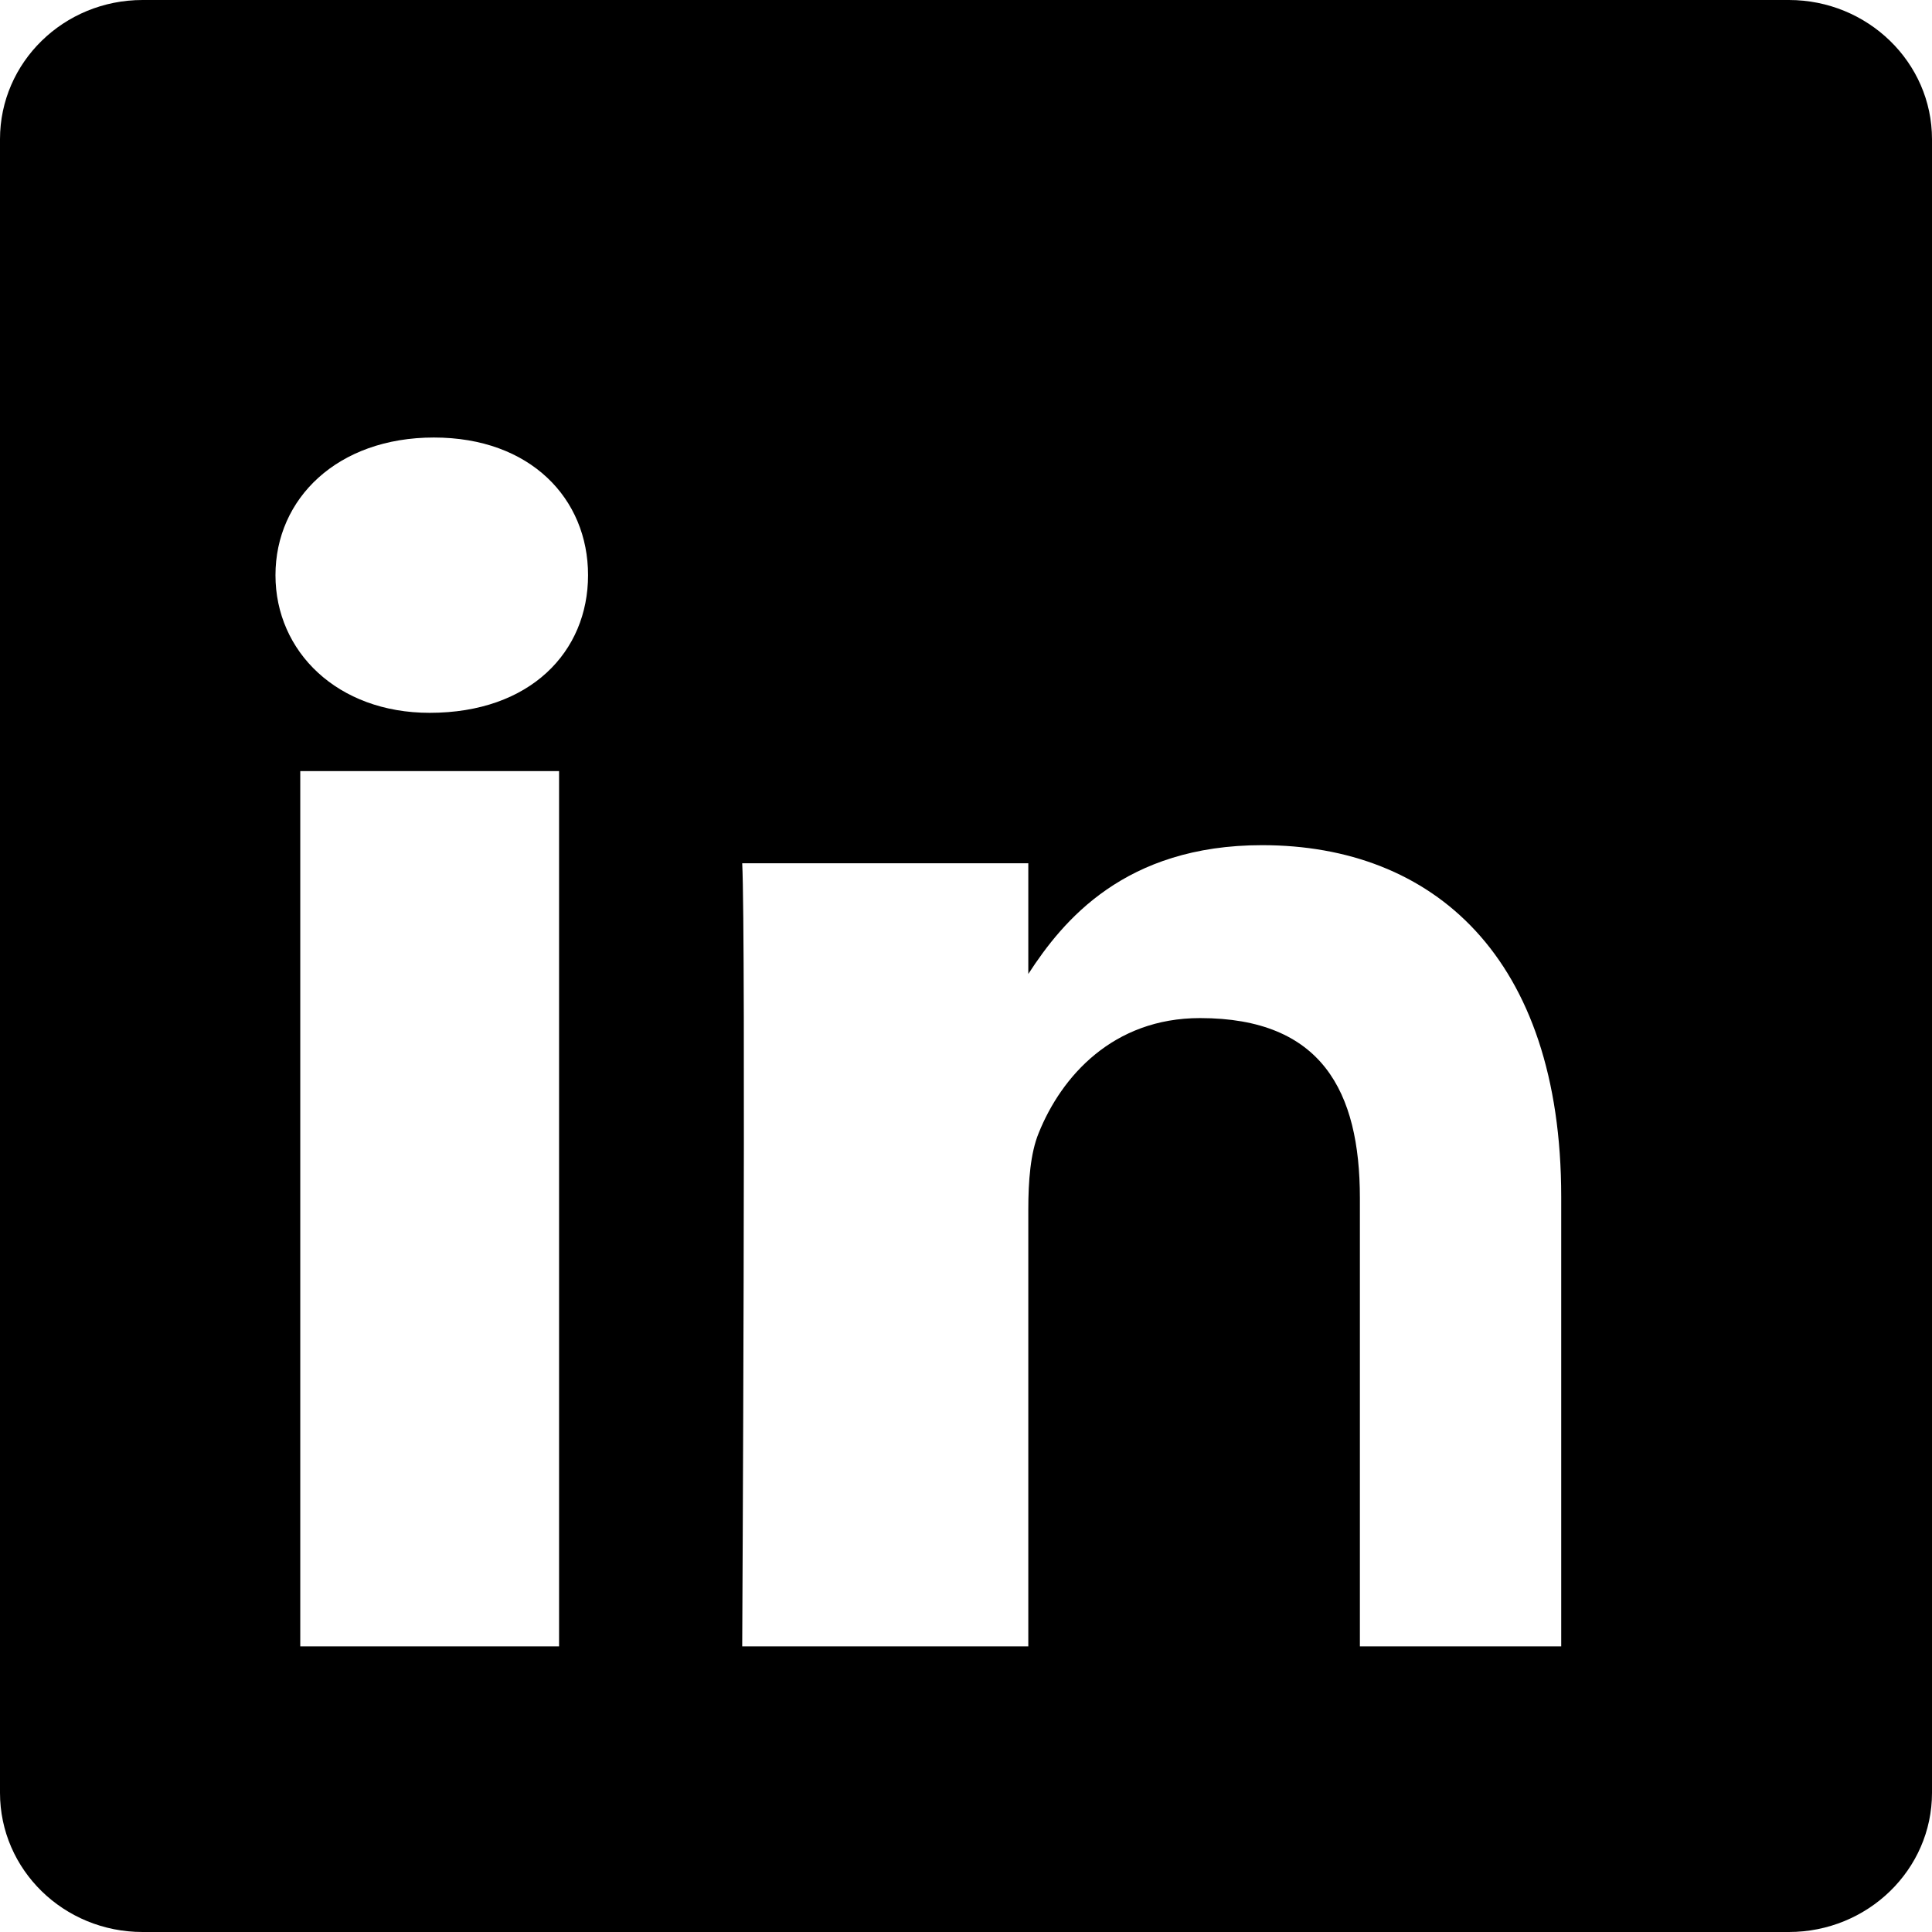
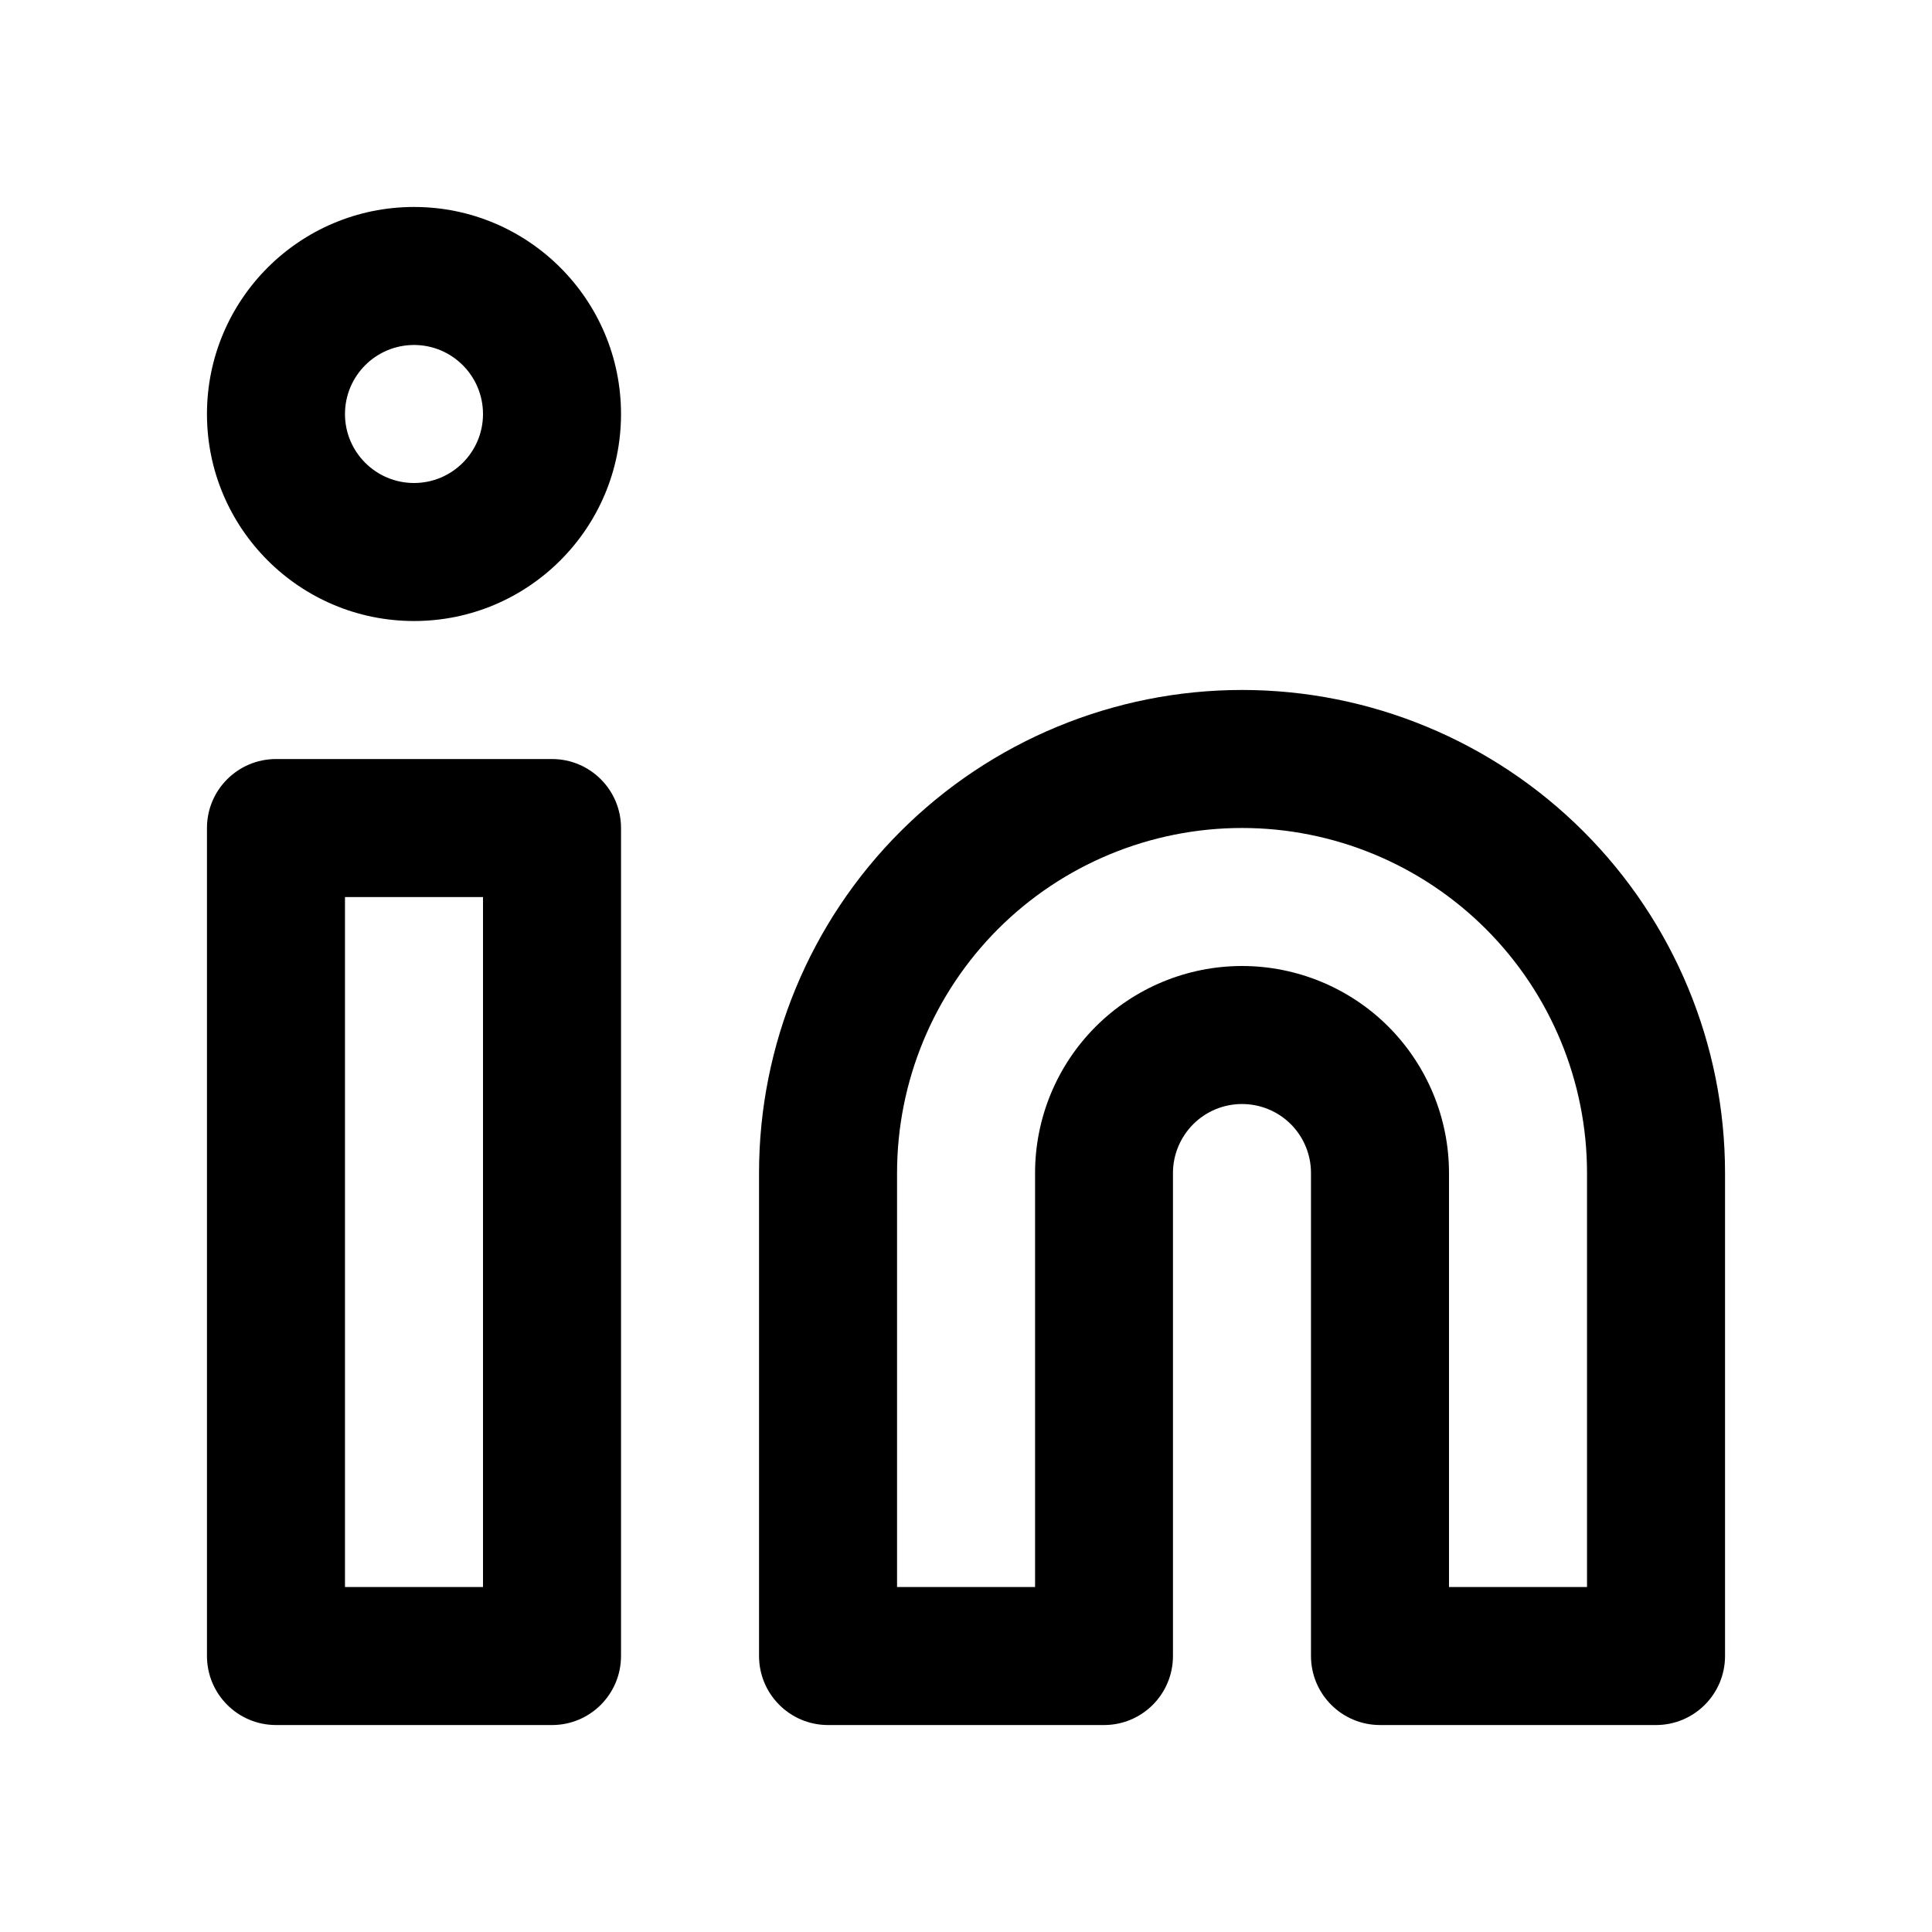
- <svg xmlns="http://www.w3.org/2000/svg" viewBox="0 0 24 24" fill="currentColor">
-   <path d="M20.447 20.452h-3.554v-5.569c0-1.328-.475-2.236-1.986-2.236-1.081 0-1.722.725-2.004 1.428-.103.25-.129.599-.129.948v5.429h-3.554s.047-8.81 0-9.728h3.554v1.375c.428-.66 1.196-1.6 2.905-1.6 2.122 0 3.715 1.388 3.715 4.369v5.584zM5.337 8.855c-1.144 0-1.915-.759-1.915-1.71 0-.952.77-1.71 1.968-1.71 1.199 0 1.915.759 1.915 1.71 0 .951-.716 1.71-1.968 1.71zm1.608 11.597H3.73V9.579h3.215v10.873zM22.225 0H1.771C.792 0 0 .774 0 1.729v20.542C0 23.227.792 24 1.771 24h20.451C23.2 24 24 23.227 24 22.271V1.729C24 .774 23.2 0 22.222 0h.003z" />
+ <svg xmlns="http://www.w3.org/2000/svg" width="16" height="16" viewBox="0 0 16 16" fill="none">
+   <path fill-rule="evenodd" clip-rule="evenodd" d="M3.429 2.857C3.113 2.857 2.857 3.113 2.857 3.429C2.857 3.744 3.113 4 3.429 4C3.744 4 4 3.744 4 3.429C4 3.113 3.744 2.857 3.429 2.857ZM1.714 3.429C1.714 2.482 2.482 1.714 3.429 1.714C4.375 1.714 5.143 2.482 5.143 3.429C5.143 4.375 4.375 5.143 3.429 5.143C2.482 5.143 1.714 4.375 1.714 3.429ZM10.286 6.857C9.528 6.857 8.801 7.158 8.265 7.694C7.73 8.23 7.429 8.957 7.429 9.714V13.143H8.572V9.714C8.572 9.26 8.752 8.824 9.074 8.502C9.395 8.181 9.831 8 10.286 8C10.74 8 11.177 8.181 11.498 8.502C11.819 8.824 12 9.26 12 9.714V13.143H13.143V9.714C13.143 8.957 12.842 8.23 12.306 7.694C11.77 7.158 11.043 6.857 10.286 6.857ZM7.457 6.886C8.207 6.136 9.225 5.714 10.286 5.714C11.347 5.714 12.364 6.136 13.114 6.886C13.864 7.636 14.286 8.653 14.286 9.714V13.714C14.286 14.03 14.03 14.286 13.714 14.286H11.429C11.113 14.286 10.857 14.03 10.857 13.714V9.714C10.857 9.563 10.797 9.417 10.69 9.31C10.583 9.203 10.437 9.143 10.286 9.143C10.134 9.143 9.989 9.203 9.882 9.31C9.775 9.417 9.714 9.563 9.714 9.714V13.714C9.714 14.03 9.459 14.286 9.143 14.286H6.857C6.542 14.286 6.286 14.03 6.286 13.714V9.714C6.286 8.653 6.707 7.636 7.457 6.886ZM1.714 6.857C1.714 6.542 1.97 6.286 2.286 6.286H4.572C4.887 6.286 5.143 6.542 5.143 6.857V13.714C5.143 14.03 4.887 14.286 4.572 14.286H2.286C1.97 14.286 1.714 14.03 1.714 13.714V6.857ZM2.857 7.429V13.143H4V7.429H2.857Z" fill="currentColor" />
</svg>
